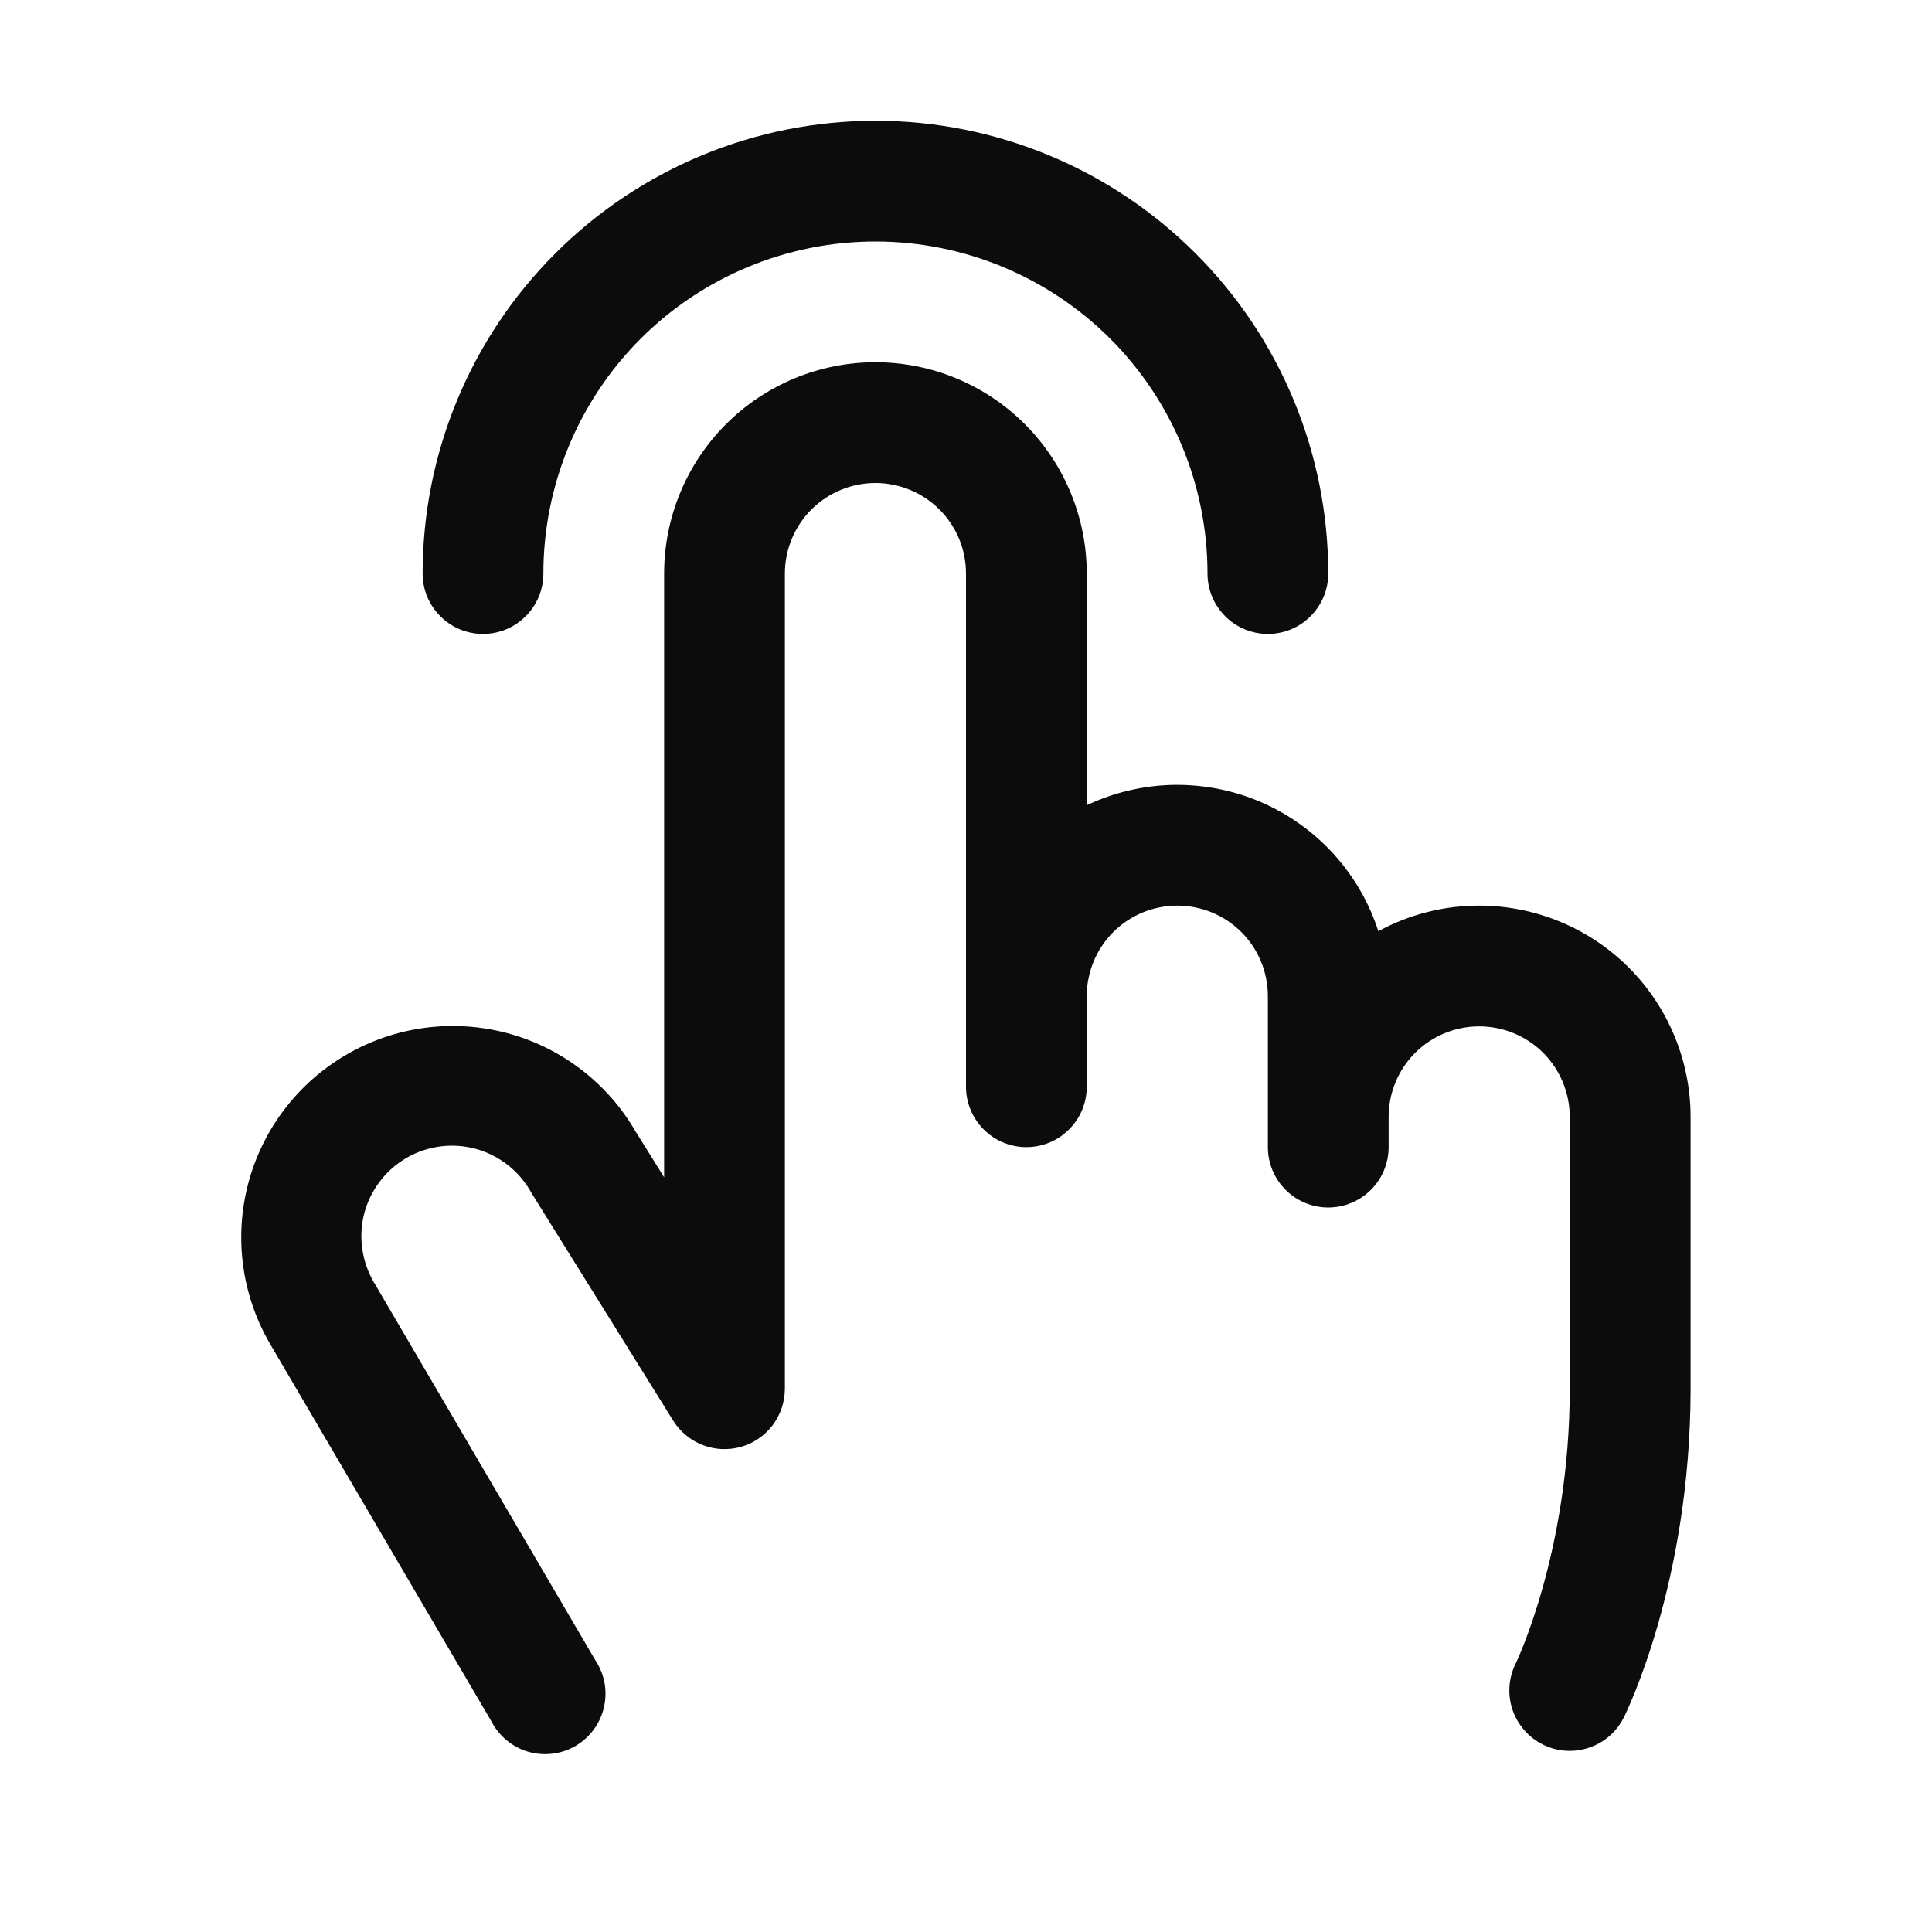
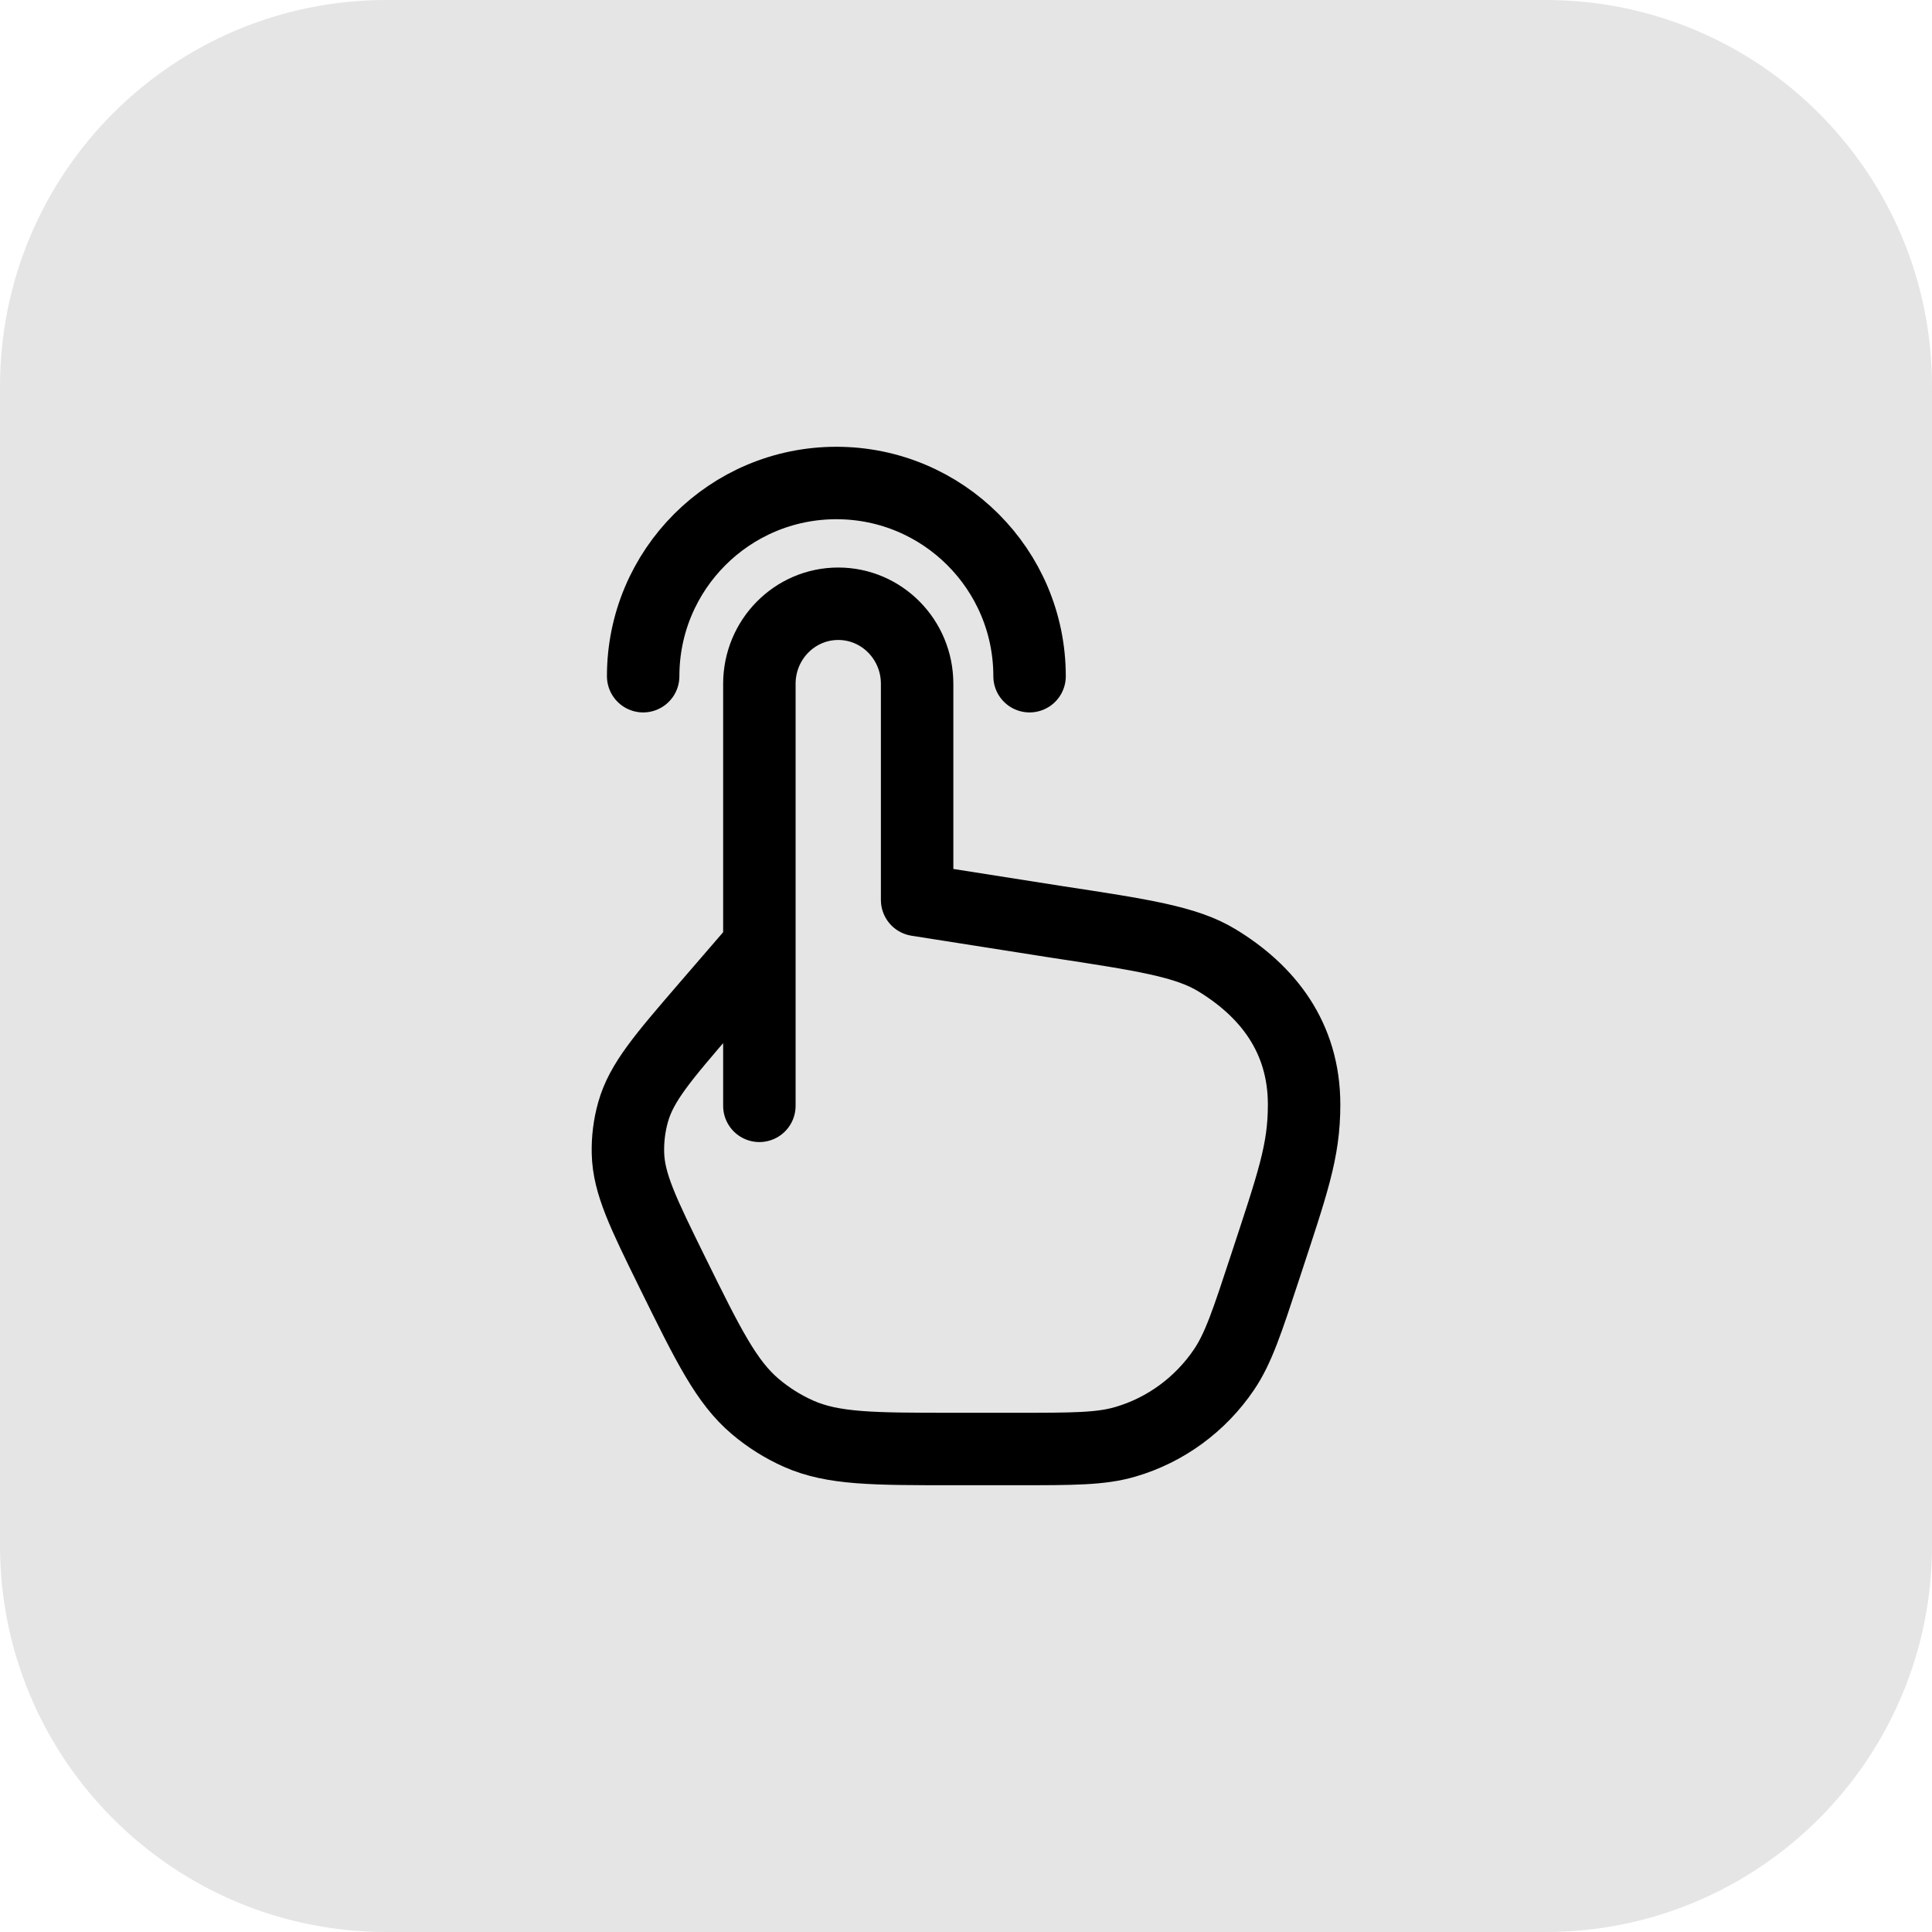
- <svg xmlns="http://www.w3.org/2000/svg" width="24" height="24" viewBox="0 0 24 24" fill="none">
-   <path d="M5.25 7.125C5.25 5.633 5.843 4.202 6.898 3.148C7.952 2.093 9.383 1.5 10.875 1.5C12.367 1.5 13.798 2.093 14.852 3.148C15.907 4.202 16.5 5.633 16.5 7.125C16.5 7.324 16.421 7.515 16.28 7.655C16.14 7.796 15.949 7.875 15.75 7.875C15.551 7.875 15.36 7.796 15.22 7.655C15.079 7.515 15 7.324 15 7.125C15 6.031 14.565 4.982 13.792 4.208C13.018 3.435 11.969 3 10.875 3C9.781 3 8.732 3.435 7.958 4.208C7.185 4.982 6.75 6.031 6.75 7.125C6.75 7.324 6.671 7.515 6.53 7.655C6.39 7.796 6.199 7.875 6 7.875C5.801 7.875 5.61 7.796 5.47 7.655C5.329 7.515 5.25 7.324 5.25 7.125ZM18.375 11.25C17.938 11.249 17.507 11.359 17.122 11.568C17.008 11.212 16.818 10.886 16.567 10.609C16.316 10.333 16.008 10.113 15.666 9.965C15.323 9.817 14.952 9.744 14.579 9.75C14.205 9.757 13.838 9.843 13.5 10.003V7.125C13.5 6.429 13.223 5.761 12.731 5.269C12.239 4.777 11.571 4.5 10.875 4.5C10.179 4.5 9.511 4.777 9.019 5.269C8.527 5.761 8.25 6.429 8.25 7.125V14.625L7.892 14.05C7.542 13.448 6.967 13.01 6.294 12.832C5.62 12.655 4.904 12.751 4.302 13.102C3.7 13.452 3.262 14.027 3.084 14.7C2.906 15.373 3.003 16.089 3.353 16.691L6.102 21.379C6.148 21.47 6.213 21.551 6.291 21.616C6.37 21.682 6.461 21.731 6.559 21.76C6.657 21.789 6.76 21.797 6.861 21.785C6.963 21.773 7.061 21.74 7.149 21.689C7.238 21.637 7.314 21.568 7.375 21.486C7.436 21.404 7.479 21.31 7.502 21.21C7.525 21.11 7.528 21.007 7.51 20.907C7.491 20.806 7.453 20.71 7.396 20.625L4.65 15.938C4.573 15.809 4.522 15.667 4.501 15.519C4.479 15.371 4.487 15.221 4.524 15.076C4.562 14.931 4.628 14.796 4.718 14.677C4.809 14.557 4.922 14.458 5.051 14.383C5.181 14.308 5.324 14.26 5.472 14.241C5.62 14.222 5.771 14.233 5.915 14.273C6.059 14.313 6.193 14.382 6.311 14.474C6.428 14.567 6.526 14.682 6.598 14.812L6.611 14.834L8.362 17.647C8.448 17.785 8.577 17.892 8.73 17.951C8.882 18.01 9.049 18.017 9.206 17.973C9.363 17.928 9.501 17.833 9.599 17.703C9.697 17.572 9.75 17.413 9.75 17.25V7.125C9.75 6.827 9.869 6.54 10.079 6.33C10.29 6.119 10.577 6 10.875 6C11.173 6 11.46 6.119 11.671 6.33C11.882 6.54 12 6.827 12 7.125V13.5C12 13.699 12.079 13.89 12.22 14.03C12.36 14.171 12.551 14.25 12.75 14.25C12.949 14.25 13.14 14.171 13.28 14.03C13.421 13.89 13.5 13.699 13.5 13.5V12.375C13.5 12.077 13.618 11.79 13.829 11.579C14.04 11.368 14.327 11.25 14.625 11.25C14.923 11.25 15.21 11.368 15.421 11.579C15.632 11.79 15.75 12.077 15.75 12.375V14.25C15.75 14.449 15.829 14.64 15.97 14.78C16.11 14.921 16.301 15 16.5 15C16.699 15 16.89 14.921 17.03 14.78C17.171 14.64 17.25 14.449 17.25 14.25V13.875C17.25 13.577 17.369 13.29 17.579 13.079C17.791 12.868 18.077 12.75 18.375 12.75C18.673 12.75 18.959 12.868 19.171 13.079C19.381 13.29 19.5 13.577 19.5 13.875V17.25C19.5 19.276 18.834 20.653 18.829 20.664C18.74 20.842 18.725 21.048 18.788 21.237C18.851 21.425 18.986 21.581 19.164 21.67C19.268 21.723 19.383 21.75 19.5 21.75C19.639 21.75 19.776 21.711 19.895 21.638C20.013 21.565 20.109 21.46 20.171 21.336C20.206 21.267 21.001 19.648 21.001 17.25V13.875C21.001 13.53 20.933 13.189 20.801 12.87C20.669 12.552 20.476 12.262 20.232 12.018C19.988 11.775 19.698 11.581 19.38 11.45C19.061 11.318 18.72 11.25 18.375 11.25Z" fill="#0C0C0C" />
+ <svg xmlns="http://www.w3.org/2000/svg" width="40" height="40" viewBox="0 0 40 40" fill="none">
+   <rect width="40" height="40" rx="8" fill="#E5E5E5" />
+   <path d="M15.722 22.895V19.579M15.722 19.579V14.158C15.722 13.242 16.453 12.5 17.355 12.5C18.257 12.5 18.988 13.242 18.988 14.158V18.632L21.86 19.084C23.66 19.358 24.56 19.495 25.194 19.881C26.241 20.517 27 21.474 27 22.87C27 23.842 26.763 24.494 26.188 26.247C25.822 27.359 25.64 27.915 25.342 28.356C24.852 29.08 24.128 29.61 23.296 29.852C22.791 30 22.213 30 21.058 30H19.747C18.081 30 17.248 30 16.533 29.683C16.21 29.539 15.909 29.35 15.638 29.121C15.039 28.614 14.666 27.858 13.921 26.346C13.318 25.119 13.015 24.506 13.001 23.871C12.994 23.584 13.03 23.298 13.108 23.022C13.28 22.411 13.725 21.895 14.614 20.863L15.722 19.579Z" stroke="black" stroke-width="1.5" stroke-linecap="round" stroke-linejoin="round" />
+   <path d="M21.316 14C21.316 11.791 19.526 10 17.316 10C15.107 10 13.316 11.791 13.316 14" stroke="black" stroke-width="1.5" stroke-linecap="round" stroke-linejoin="round" />
</svg>
